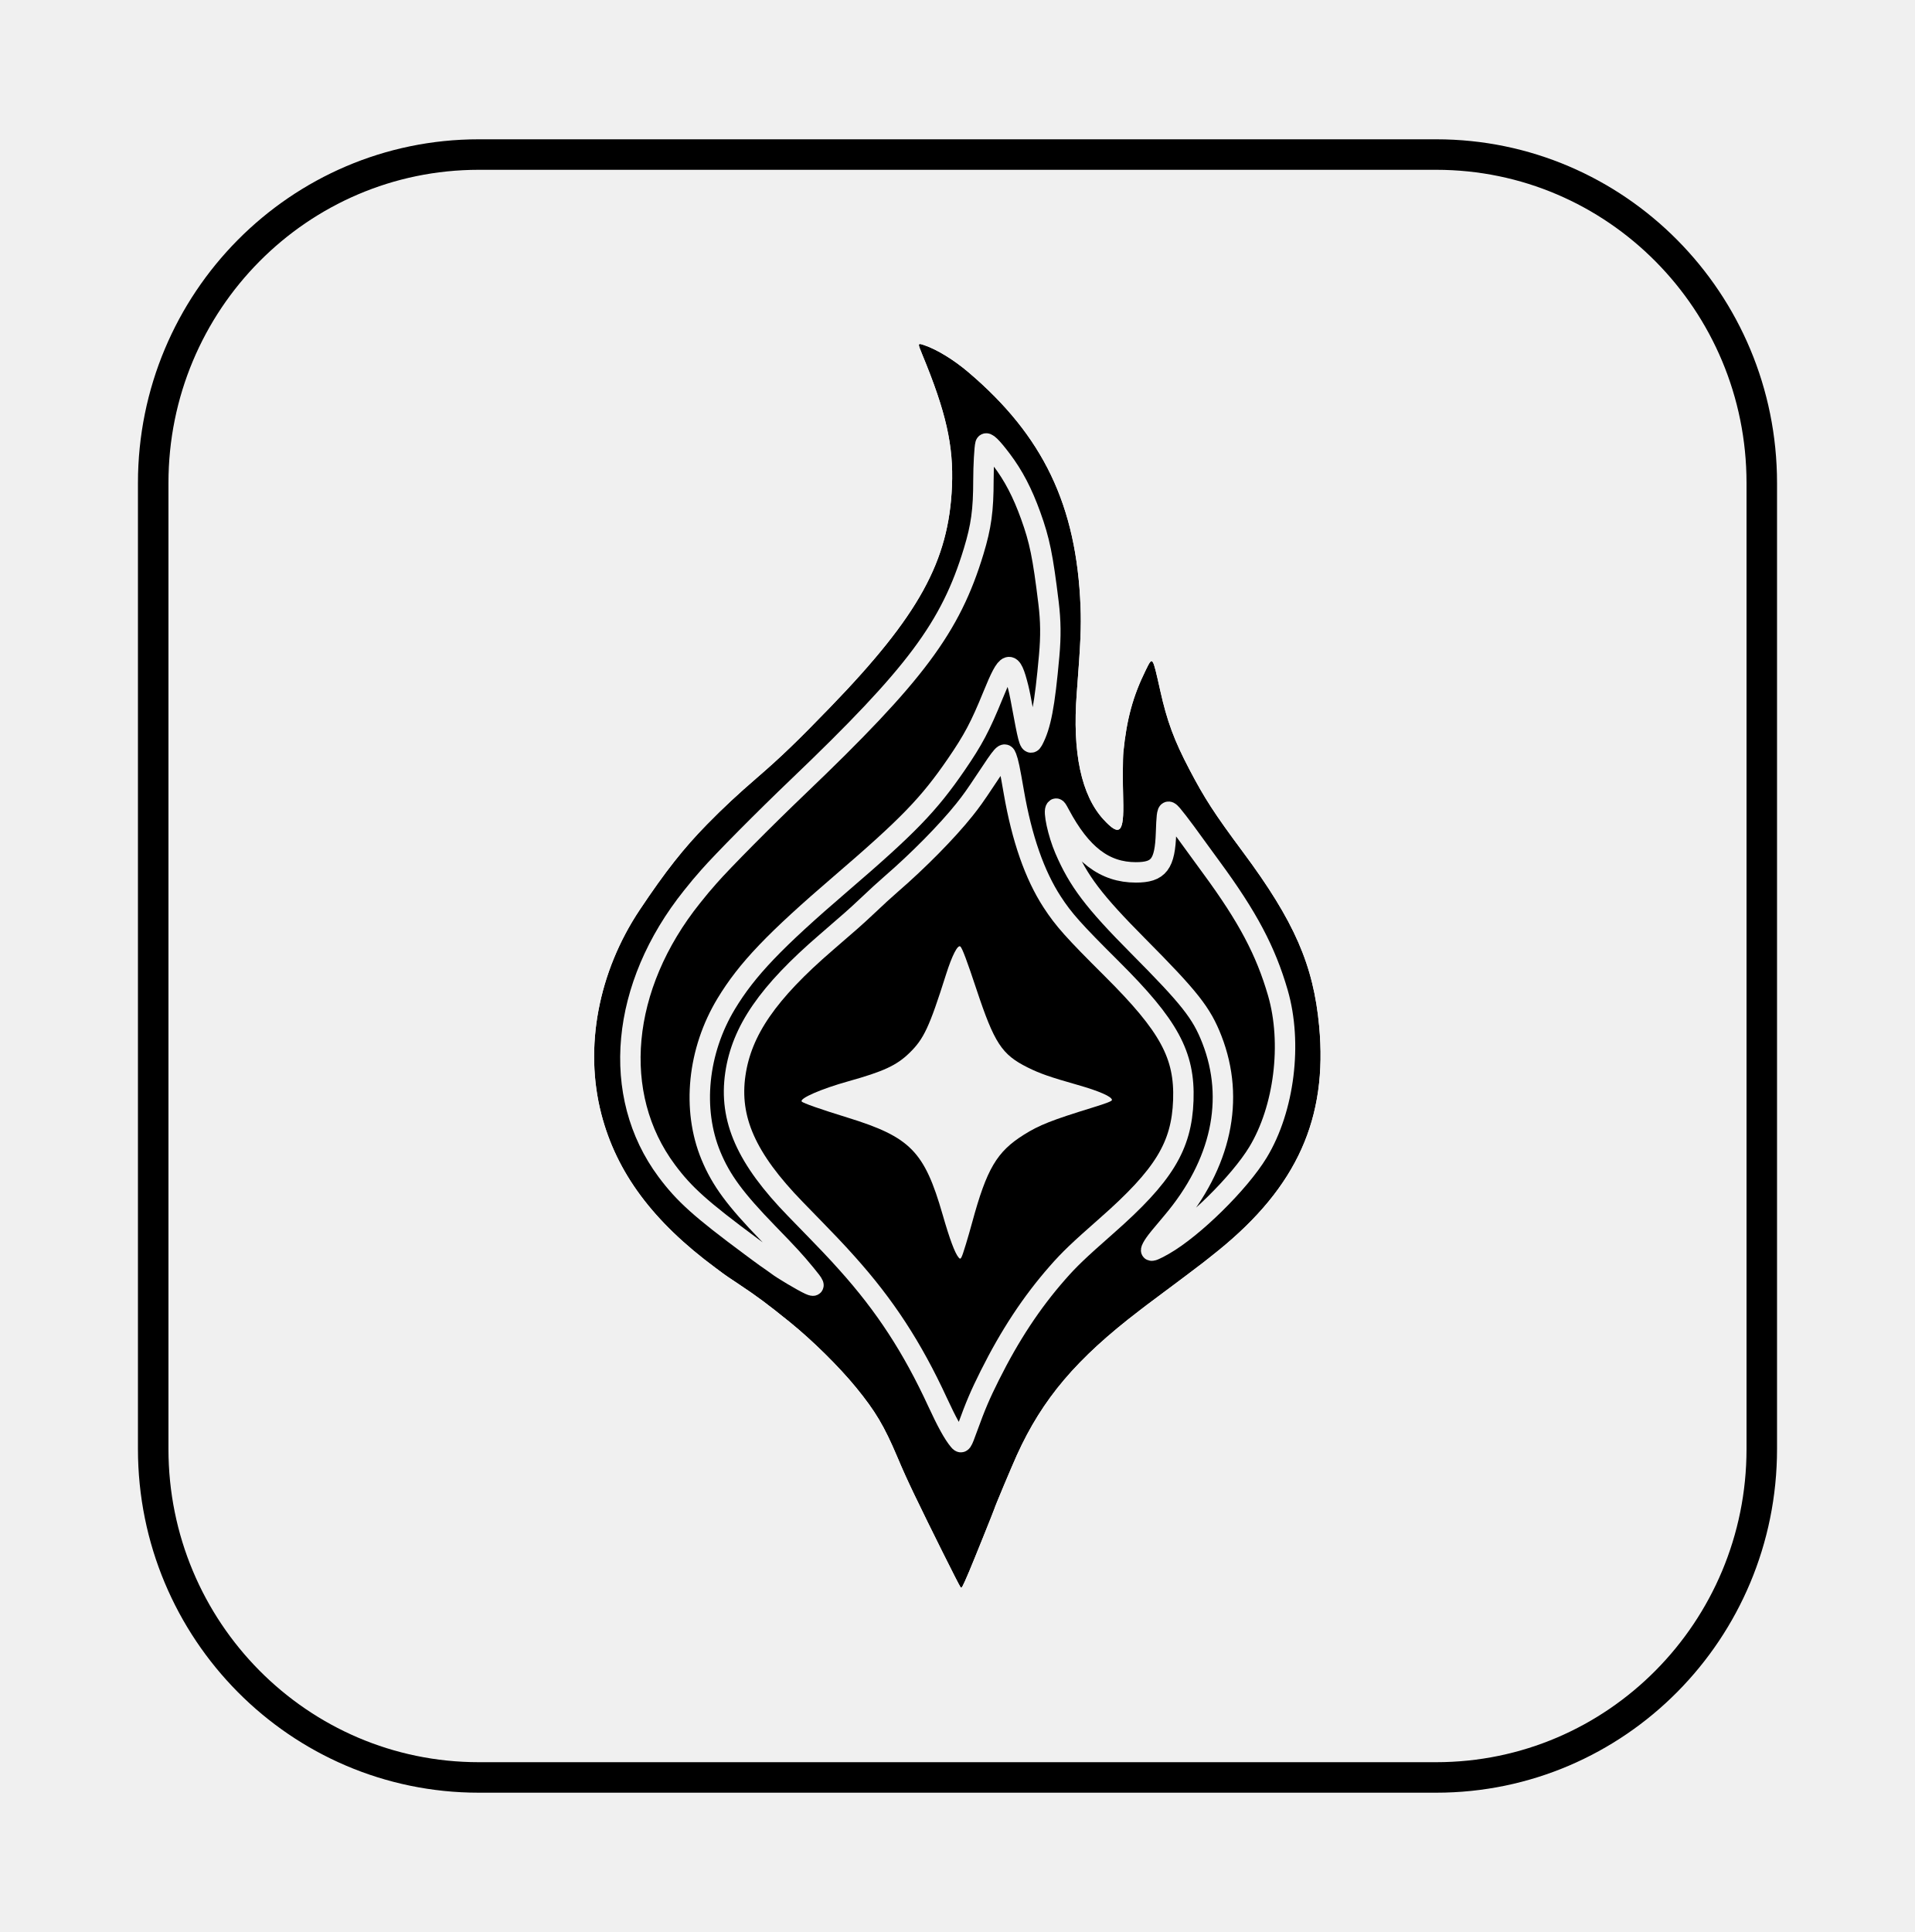
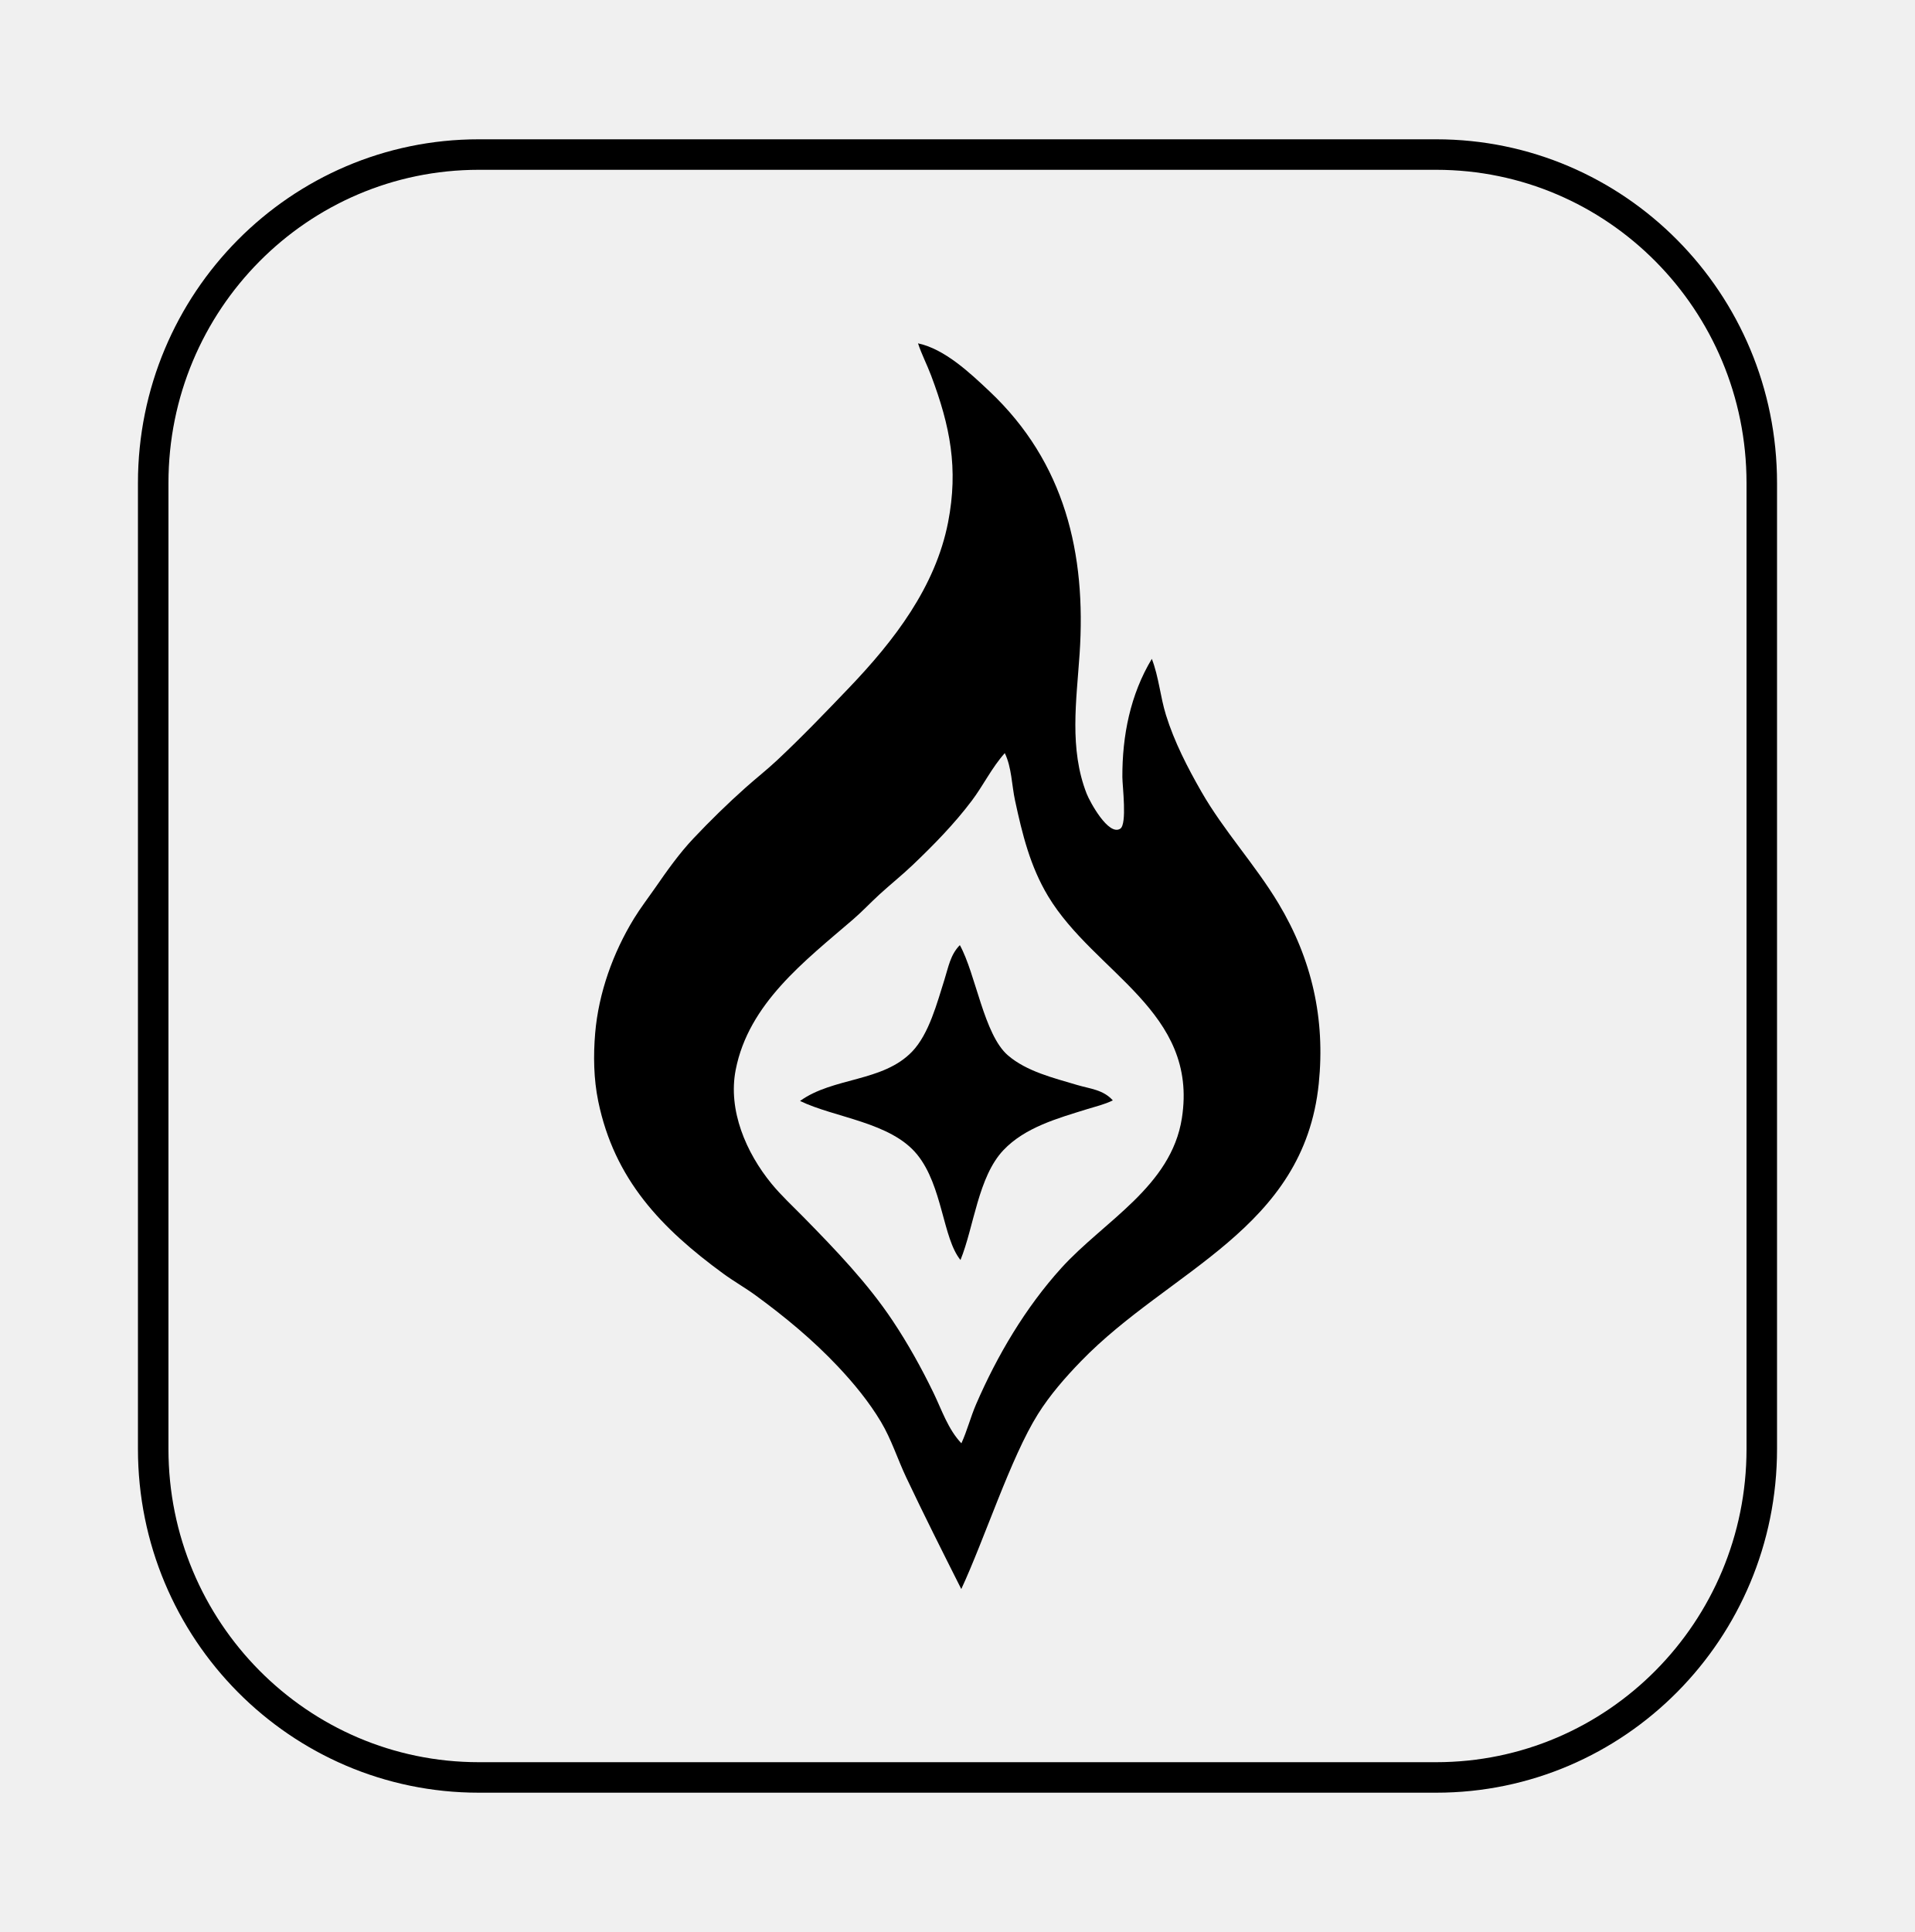
<svg xmlns="http://www.w3.org/2000/svg" width="1125" height="1135" viewBox="0 0 1125 1135" fill="none">
-   <defs>
-     <mask id="fm" maskUnits="userSpaceOnUse" x="-10" y="-10" width="5000" height="5000">
-       <path d="M564.29 932.43C563.37 931.32 545.94 896.38 537.07 877.88C532.89 869.15 530.70 864.30 527.13 855.88C519.46 837.76 514.28 829.05 503.01 815.24C492.98 802.96 477.37 787.54 464.00 776.71C451.13 766.29 444.64 761.46 434.14 754.50C428.33 750.65 426.21 749.21 424.75 748.11C423.99 747.55 422.02 746.08 420.38 744.86C383.52 717.61 362.19 688.88 353.27 654.50C343.11 615.34 351.44 571.07 375.83 534.50C390.87 511.95 401.74 498.16 415.50 484.16C425.03 474.46 433.28 466.76 444.88 456.75C458.72 444.80 468.33 435.56 487.61 415.62C539.79 361.69 557.41 329.73 559.25 285.66C560.24 261.78 555.82 242.15 541.78 208.22C538.99 201.46 539.00 201.42 543.19 202.86C550.59 205.40 560.46 211.47 569.00 218.74C612.93 256.11 632.44 296.90 634.79 356.32C635.26 368.05 634.84 377.64 632.57 407.25C629.89 442.15 635.24 467.28 648.38 481.53C657.88 491.83 660.39 489.29 659.85 469.88C659.54 458.65 659.59 445.48 659.96 441.75C661.88 422.45 665.62 408.81 673.14 393.60C677.19 385.41 677.02 385.17 681.62 405.75C685.61 423.66 689.77 434.91 698.73 452.00C707.70 469.13 713.40 477.92 730.26 500.62C760.41 541.22 771.63 566.89 774.98 602.88C780.02 657.01 761.94 697.21 715.75 734.64C708.73 740.33 705.82 742.59 697.00 749.19C693.08 752.12 689.37 754.91 688.75 755.38C688.13 755.85 686.22 757.27 684.49 758.55C679.59 762.18 675.00 765.62 673.50 766.77C672.74 767.36 670.94 768.73 669.50 769.84C632.35 798.23 612.43 821.71 597.37 854.88C594.41 861.41 584.25 885.61 584.25 886.15C584.25 886.48 571.56 918.02 569.32 923.25C565.26 932.72 564.97 933.24 564.29 932.43Z" fill="#fff" />
-       <path d="M475.57 754.63C471.63 752.84 459.47 745.62 456.62 743.38C456.07 742.95 454.81 742.04 453.81 741.36C450.77 739.28 448.93 737.97 445.77 735.62C444.11 734.39 442.14 732.92 441.40 732.38C411.65 710.33 401.97 701.65 391.66 687.78C358.50 643.19 364.41 579.41 406.58 526.80C411.06 521.21 412.16 519.90 416.48 514.98C424.62 505.71 448.88 481.23 468.88 462.11C537.84 396.16 558.46 368.51 572.01 323.83C576.44 309.21 577.73 299.83 577.74 282.10C577.75 273.81 578.36 262.82 578.91 260.94C579.38 259.31 582.59 262.43 588.45 270.19C595.43 279.43 600.67 289.47 605.50 302.88C610.77 317.51 612.63 326.61 616.00 354.25C617.28 364.81 617.39 373.76 616.37 385.12C613.73 414.59 611.48 426.38 606.85 435.02C605.19 438.12 604.35 435.82 601.50 420.38C599.57 409.91 598.96 406.86 598.24 403.97C593.95 386.91 591.87 387.52 583.38 408.38C575.86 426.84 571.78 434.55 561.79 449.12C545.66 472.64 533.44 485.25 494.10 519.02C454.93 552.65 438.90 569.43 426.67 589.62C409.84 617.42 406.38 651.66 417.64 678.90C423.62 693.35 431.87 704.56 451.24 724.50C463.64 737.26 466.86 740.77 473.15 748.38C478.75 755.13 479.19 756.27 475.57 754.63Z" fill="none" stroke="#000" stroke-width="12" stroke-linejoin="round" />
-       <path d="M563.20 846.17C560.08 842.44 556.22 835.45 550.83 823.77C535.92 791.49 519.97 767.03 497.63 742.14C490.47 734.15 488.12 731.69 467.31 710.31C438.46 680.67 428.14 657.46 432.01 630.94C435.73 605.45 451.16 583.09 485.37 553.62C499.11 541.79 503.04 538.31 508.36 533.29C515.32 526.72 519.87 522.54 523.44 519.46C539.48 505.59 556.38 488.45 566.53 475.75C570.64 470.60 572.84 467.51 578.88 458.40C589.45 442.43 590.13 441.68 591.26 444.71C592.45 447.87 593.17 451.32 595.62 465.45C600.31 492.54 607.81 514.03 618.12 529.88C624.92 540.33 630.63 546.73 653.26 569.25C686.81 602.64 696.11 619.74 695.17 646.38C694.21 673.38 683.72 690.55 650.13 720.10C633.34 734.88 628.21 739.79 621.13 747.88C605.98 765.16 593.32 784.37 581.53 807.94C575.84 819.32 573.13 825.66 568.37 838.78C565.00 848.07 564.90 848.20 563.20 846.17Z" fill="none" stroke="#000" stroke-width="12" stroke-linejoin="round" />
-       <path d="M676.25 734.49C676.25 733.89 677.09 732.31 678.42 730.41C679.76 728.49 681.39 726.50 688.77 717.75C717.47 683.72 725.67 645.89 711.96 610.69C705.88 595.07 699.03 586.39 668.61 555.75C642.58 529.54 633.51 517.58 625.49 498.87C621.52 489.62 618.59 476.15 620.31 475.09C620.65 474.88 621.01 475.39 622.58 478.35C635.20 502.03 648.90 512.50 667.29 512.50C680.78 512.50 684.41 507.74 685.01 489.27C685.14 485.06 685.37 480.75 685.52 479.67C686.08 475.46 686.36 475.59 692.03 482.89C694.80 486.46 697.13 489.63 705.37 501.00C707.41 503.82 710.28 507.76 711.75 509.75C732.97 538.63 743.57 558.63 750.71 583.25C759.29 612.83 754.49 651.44 739.07 676.88C728.22 694.80 701.17 721.43 683.68 731.42C678.79 734.22 676.25 735.27 676.25 734.49Z" fill="none" stroke="#000" stroke-width="12" stroke-linejoin="round" />
-       <path d="M563.15 738.74C560.94 736.11 557.94 728.04 553.75 713.50C543.07 676.41 534.81 667.98 498.00 656.59C481.78 651.58 471.79 648.08 471.00 647.13C469.50 645.32 482.54 639.65 498.37 635.23C519.05 629.45 526.70 625.91 534.18 618.66C542.74 610.38 545.93 603.53 555.76 572.50C559.31 561.29 562.65 554.78 564.20 556.06C565.27 556.95 568.07 564.40 573.62 581.12C584.14 612.82 588.51 619.51 603.63 627.06C610.85 630.66 616.68 632.70 633.16 637.38C645.72 640.95 653.25 644.26 653.25 646.22C653.25 646.89 650.13 648.12 642.00 650.62C617.76 658.09 610.54 660.95 601.49 666.63C585.60 676.60 579.71 686.59 571.13 718.12C570.08 721.98 568.45 727.66 567.50 730.75C564.72 739.80 564.46 740.29 563.15 738.74Z" fill="#000" fill-rule="evenodd" clip-rule="evenodd" />
-     </mask>
-   </defs>
-   <path d="M281.25 90.797H843.75C949.375 90.797 1035 177.183 1035 283.746V851.246C1035 957.81 949.375 1044.2 843.75 1044.2H281.25C175.626 1044.2 90 957.81 90 851.246V283.746C90 177.183 175.626 90.797 281.25 90.797Z" stroke-width="17.92" stroke="#000000" />
-   <path d="M564.29 932.43C563.37 931.32 545.94 896.38 537.07 877.88C532.89 869.15 530.70 864.30 527.13 855.88C519.46 837.76 514.28 829.05 503.01 815.24C492.98 802.96 477.37 787.54 464.00 776.71C451.13 766.29 444.64 761.46 434.14 754.50C428.33 750.65 426.21 749.21 424.75 748.11C423.99 747.55 422.02 746.08 420.38 744.86C383.52 717.61 362.19 688.88 353.27 654.50C343.11 615.34 351.44 571.07 375.83 534.50C390.87 511.95 401.74 498.16 415.50 484.16C425.03 474.46 433.28 466.76 444.88 456.75C458.72 444.80 468.33 435.56 487.61 415.62C539.79 361.69 557.41 329.73 559.25 285.66C560.24 261.78 555.82 242.15 541.78 208.22C538.99 201.46 539.00 201.42 543.19 202.86C550.59 205.40 560.46 211.47 569.00 218.74C612.93 256.11 632.44 296.90 634.79 356.32C635.26 368.05 634.84 377.64 632.57 407.25C629.89 442.15 635.24 467.28 648.38 481.53C657.88 491.83 660.39 489.29 659.85 469.88C659.54 458.65 659.59 445.48 659.96 441.75C661.88 422.45 665.62 408.81 673.14 393.60C677.19 385.41 677.02 385.17 681.62 405.75C685.61 423.66 689.77 434.91 698.73 452.00C707.70 469.13 713.40 477.92 730.26 500.62C760.41 541.22 771.63 566.89 774.98 602.88C780.02 657.01 761.94 697.21 715.75 734.64C708.73 740.33 705.82 742.59 697.00 749.19C693.08 752.12 689.37 754.91 688.75 755.38C688.13 755.85 686.22 757.27 684.49 758.55C679.59 762.18 675.00 765.62 673.50 766.77C672.74 767.36 670.94 768.73 669.50 769.84C632.35 798.23 612.43 821.71 597.37 854.88C594.41 861.41 584.25 885.61 584.25 886.15C584.25 886.48 571.56 918.02 569.32 923.25C565.26 932.72 564.97 933.24 564.29 932.43Z" fill="#000000" mask="url(#fm)" />
+   <path d="M281.25 90.797H843.75C949.375 90.797 1035 177.183 1035 283.746V851.246C1035 957.81 949.375 1044.2 843.75 1044.2H281.25C175.626 1044.2 90 957.81 90 851.246V283.746C90 177.183 175.626 90.797 281.25 90.797Z" stroke-width="17.92" stroke="black" />
+   <path d="M564.729 933.526C553.784 911.8 542.828 890.015 532.422 868.031C527.261 857.139 523.73 845.648 517.512 835.249C510.497 823.512 501.593 812.678 492.244 802.76C477.627 787.255 461.133 773.569 443.947 761.022C437.789 756.527 431.125 752.771 424.967 748.275C388.401 721.55 360.904 692.84 351.449 646.959C348.762 633.919 348.528 620.104 349.654 606.876C351.672 583.307 360.153 559.668 372.482 539.562C376.26 533.4 380.717 527.625 384.835 521.686C391.815 511.604 398.959 501.463 407.394 492.531C417.177 482.167 427.454 472.12 438.082 462.647C444.123 457.26 450.47 452.283 456.382 446.755C471.081 432.987 485.064 418.421 498.977 403.867C525.173 376.46 549.573 344.91 556.987 306.776C563.122 275.167 558.195 250.296 547.004 220.612C544.599 214.227 541.444 208.194 539.308 201.703C555.005 205.025 570.008 219.215 581.399 229.978C625.555 271.681 638.212 325.168 634.236 384.16C632.382 411.696 628.065 439.83 638.365 466.227C640.218 470.969 651.245 491.392 658.155 486.815C662.214 484.115 659.387 461.861 659.363 456.521C659.269 432.236 663.997 408.128 676.666 387.059C680.796 397.752 681.593 409.149 684.96 420.017C689.84 435.757 697.641 450.887 705.806 465.136C719.003 488.176 737.409 507.965 751.076 530.747C770.714 563.471 778.62 598.566 774.737 636.583C765.974 722.348 687.177 745.834 634.998 799.732C625.777 809.239 616.78 819.556 609.729 830.801C593.764 856.259 578.455 903.995 564.729 933.526Z M564.788 847.902C568.202 840.472 570.173 832.514 573.41 825.014C585.822 796.305 602.456 768.17 623.513 744.919C648.5 717.336 688.045 697.089 694.322 656.924C704.14 594.153 643.022 571.758 615.759 526.534C605.19 508.975 600.579 490.078 596.309 470.265C594.35 461.18 594.362 450.851 590.291 442.436C582.701 450.887 577.739 461.298 570.923 470.371C560.659 484.009 548.482 496.439 536.141 508.2C529.877 514.163 523.131 519.562 516.75 525.383C511.471 530.196 506.603 535.442 501.195 540.102C472.782 564.563 439.783 589.54 432.193 628.531C427.559 652.288 438.34 677.171 453.18 695.317C459.01 702.441 465.896 708.744 472.325 715.317C490.883 734.261 509.664 753.768 524.41 775.893C533.396 789.368 541.361 803.711 548.423 818.289C553.304 828.394 556.952 839.639 564.788 847.902Z" fill-rule="evenodd" clip-rule="evenodd" fill="black" />
+   <path d="M564.26 740.215C553.808 727.421 553.773 696.74 538.839 678.312C523.354 659.192 490.449 656.692 470.002 646.786C489.534 632.724 518.627 635.753 535.86 617.771C545.831 607.372 550.523 589.073 554.829 575.552C557.163 568.204 558.266 560.927 563.885 555.234C573.281 572.265 578.009 607.841 592.11 619.978C603.148 629.497 619.032 633.276 632.664 637.361C640.453 639.696 648.008 640.084 653.756 646.445C648.852 648.863 643.702 650.025 638.517 651.633C621.39 656.974 602.21 662.244 589.482 675.683C574.607 691.399 572.202 720.649 564.26 740.215Z" fill="black" />
</svg>
